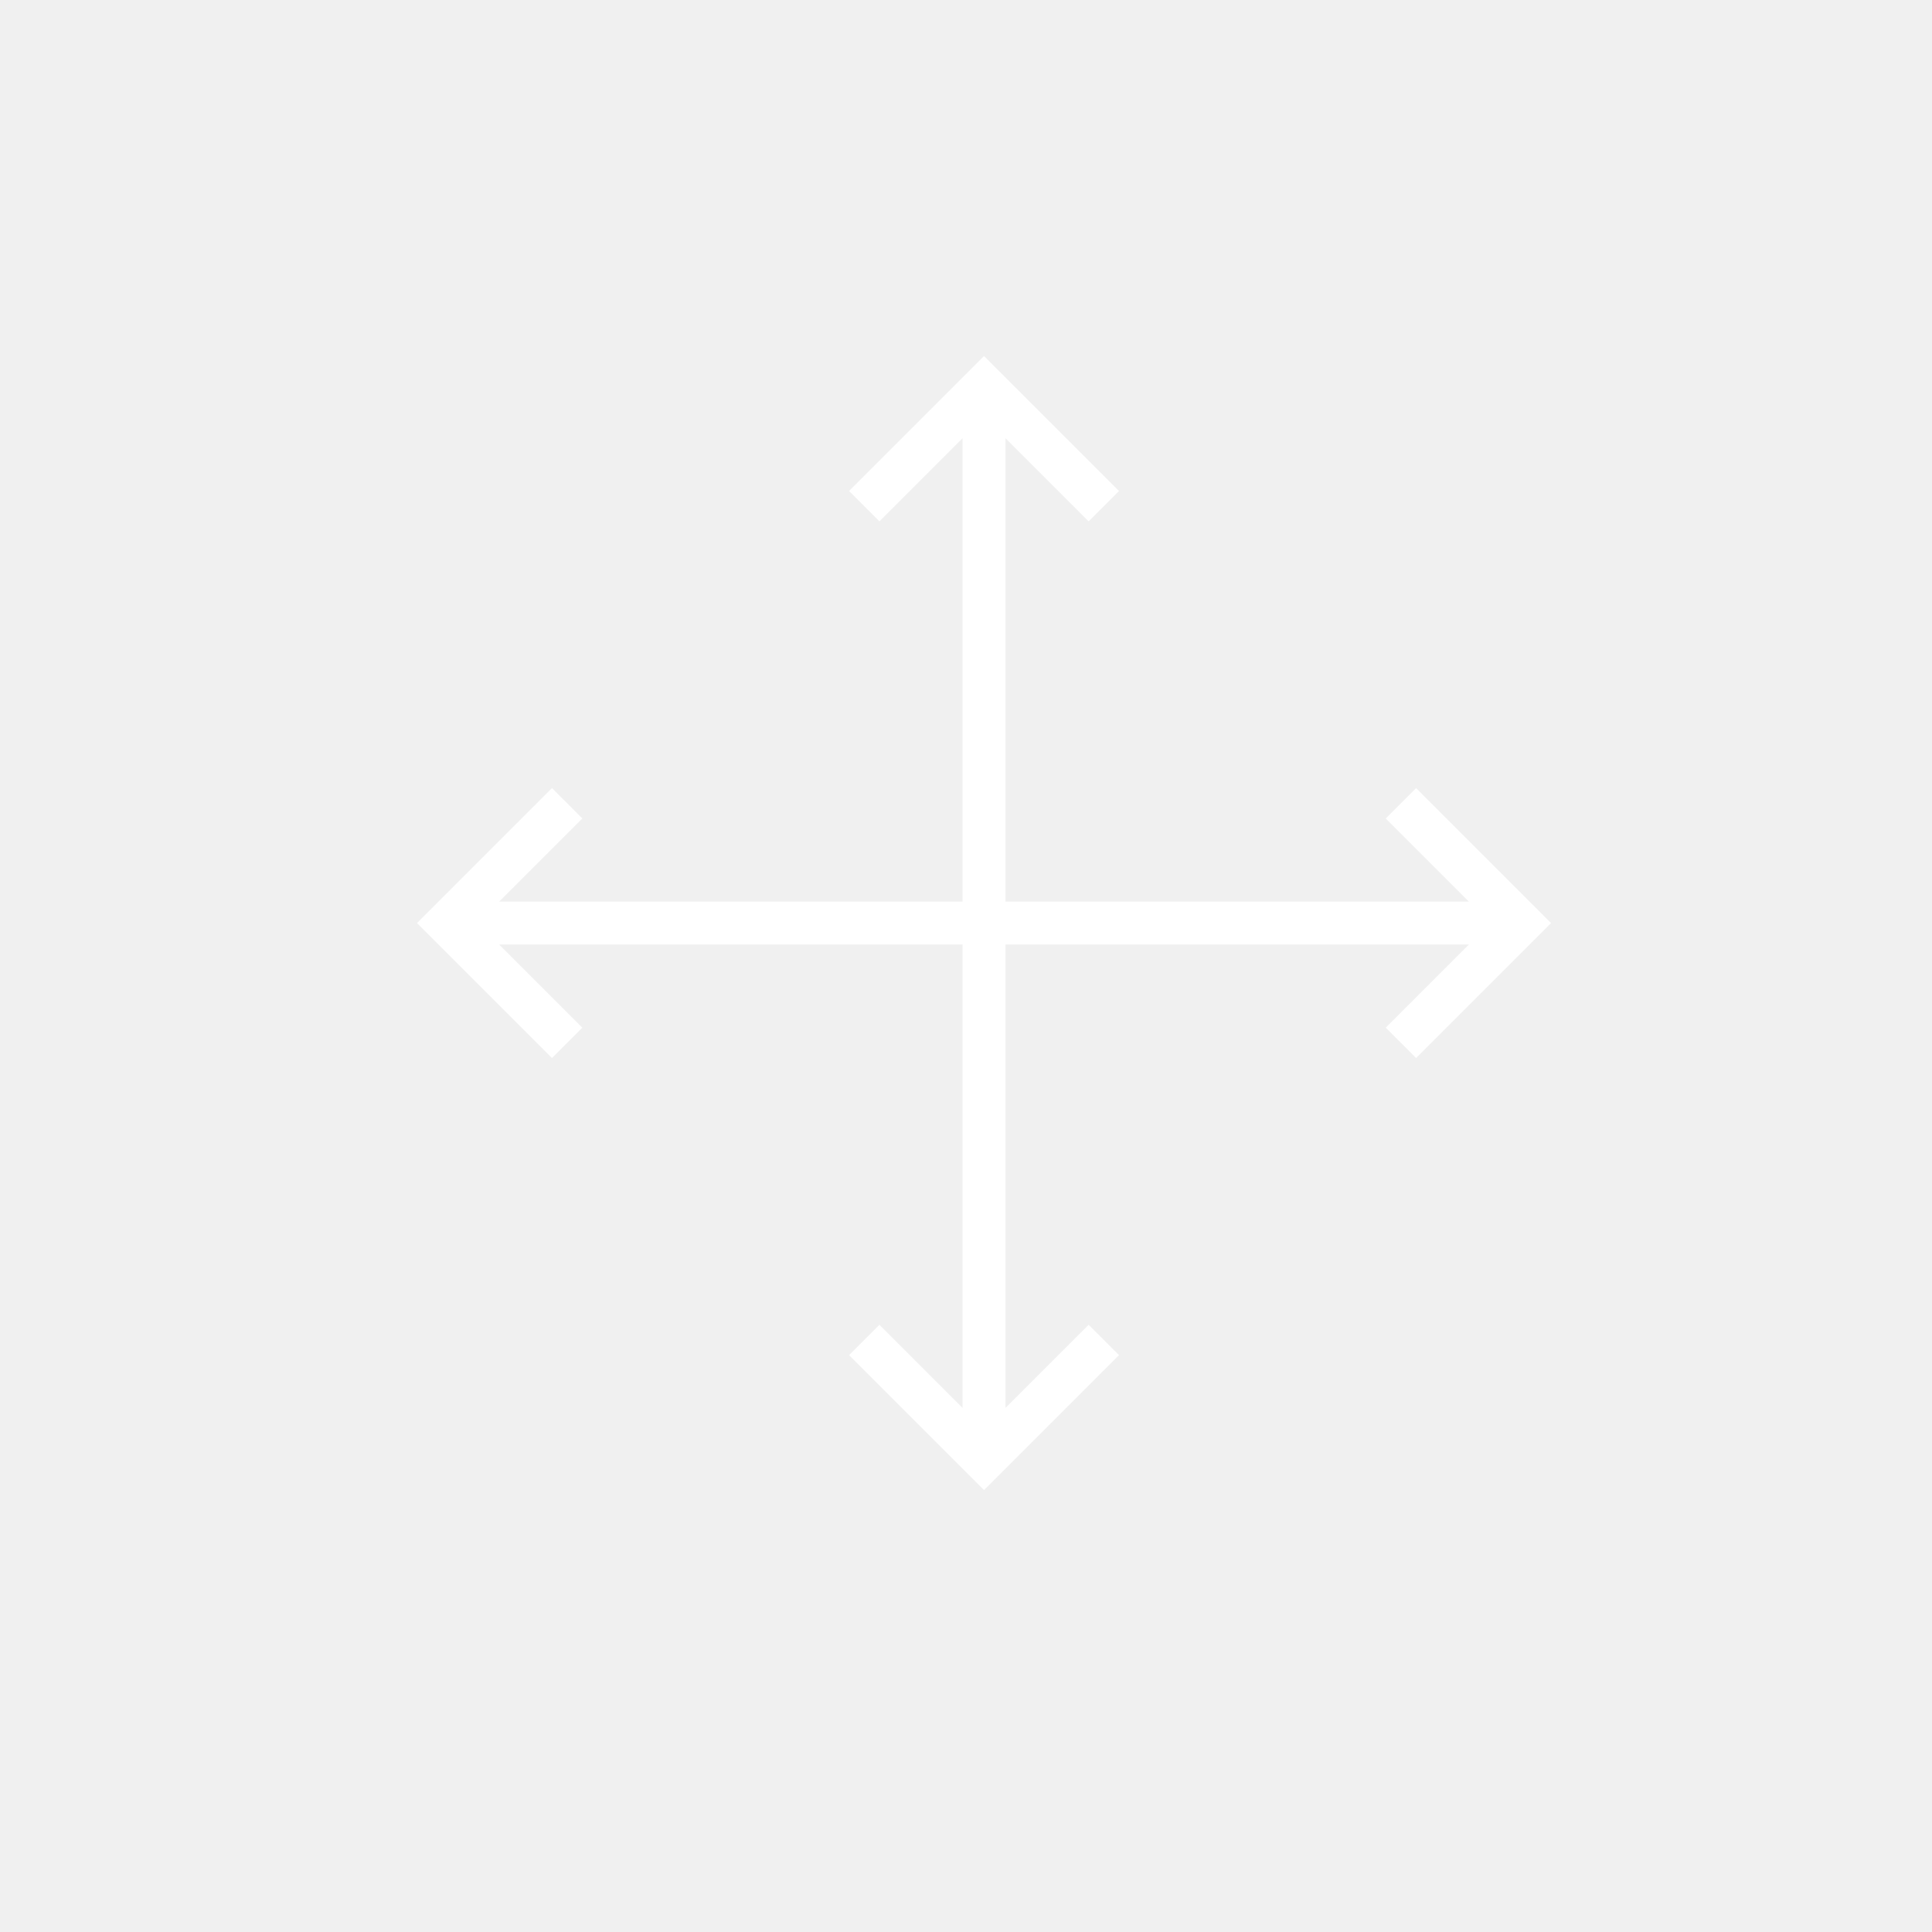
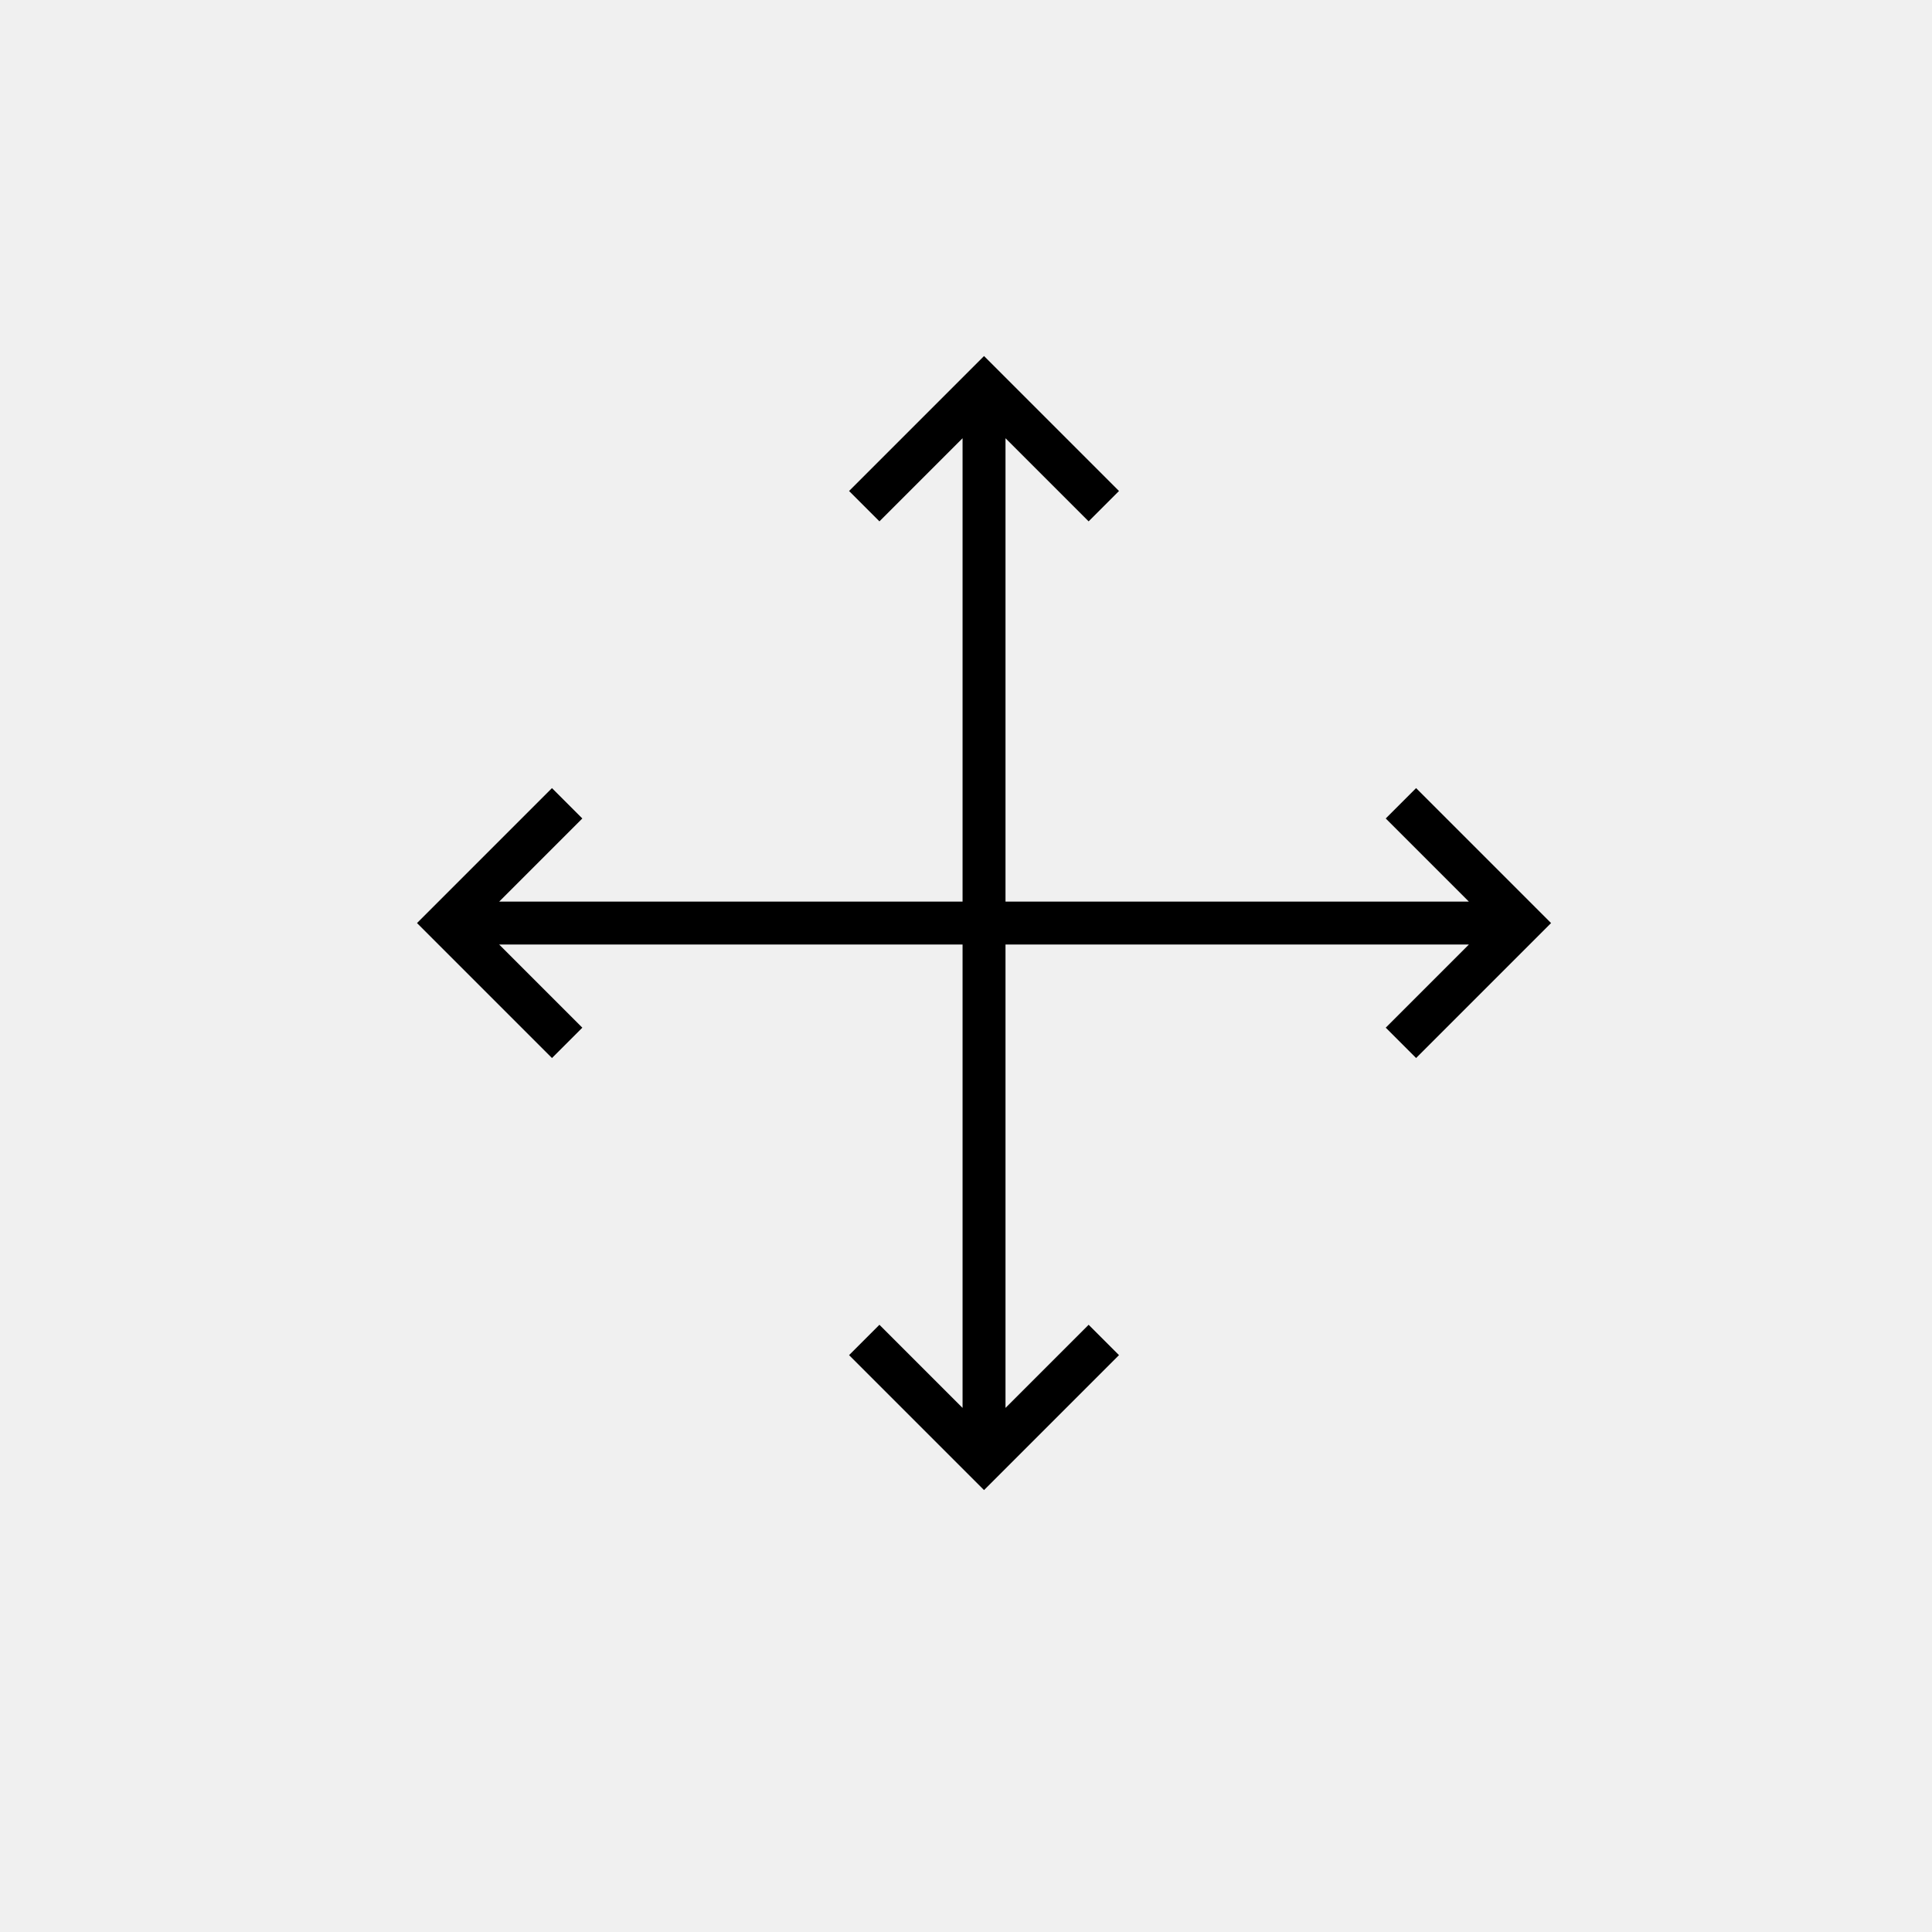
<svg xmlns="http://www.w3.org/2000/svg" id="Layer_1" data-name="Layer 1" viewBox="0 0 45 45">
  <defs>
-     <style>.cls-1,.cls-2{fill:none}.cls-1{stroke:#fff;stroke-miterlimit:10}</style>
+     <style>.cls-1,.cls-2{fill:none}.cls-1{stroke:#000;stroke-miterlimit:10}</style>
  </defs>
  <path class="cls-1" d="M22.92 9v25m12.5-12.5h-25m9.71-9.71L22.92 9l2.79 2.79m6.92 6.92l2.79 2.79-2.79 2.79m-6.92 6.92L22.92 34l-2.79-2.79m-6.92-6.92l-2.79-2.79 2.79-2.79" />
  <path class="cls-2" d="M0 0h45v45H0z" />
</svg>
